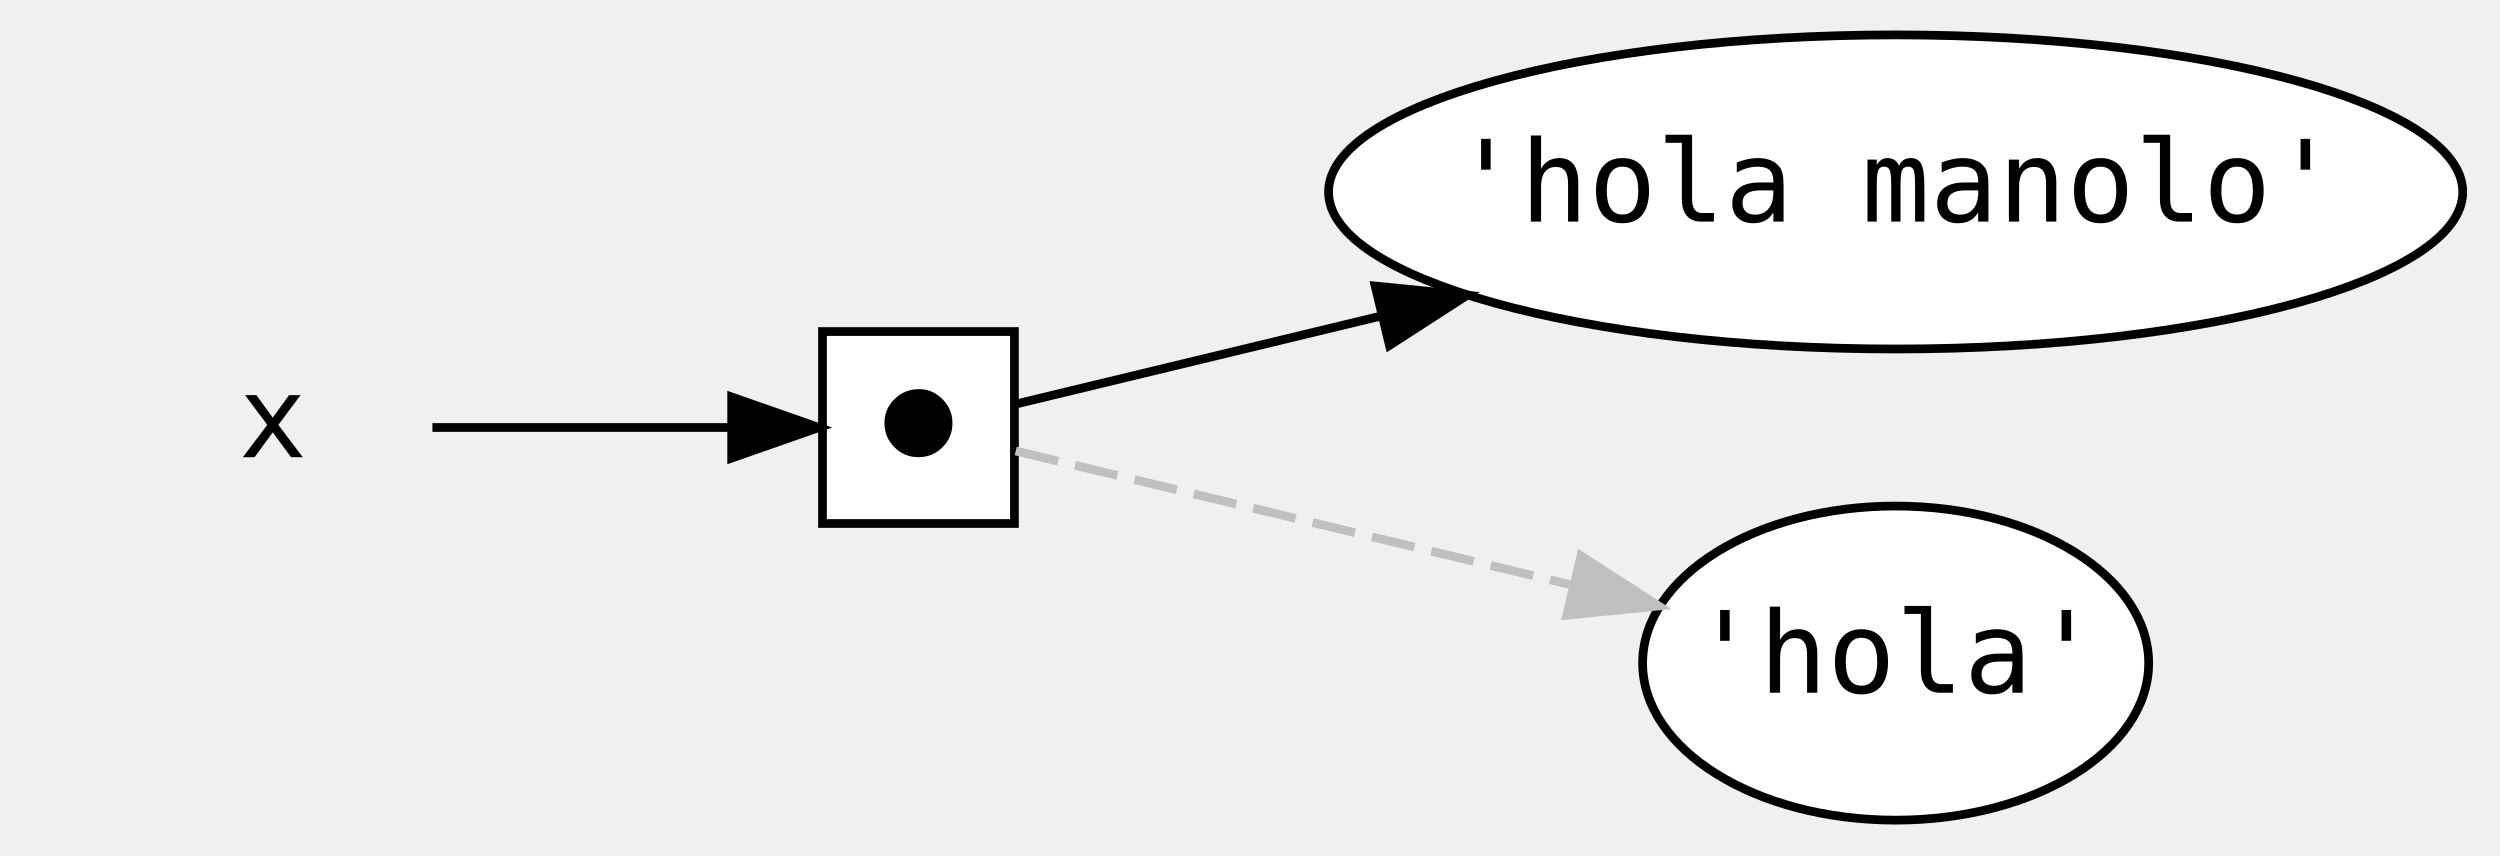
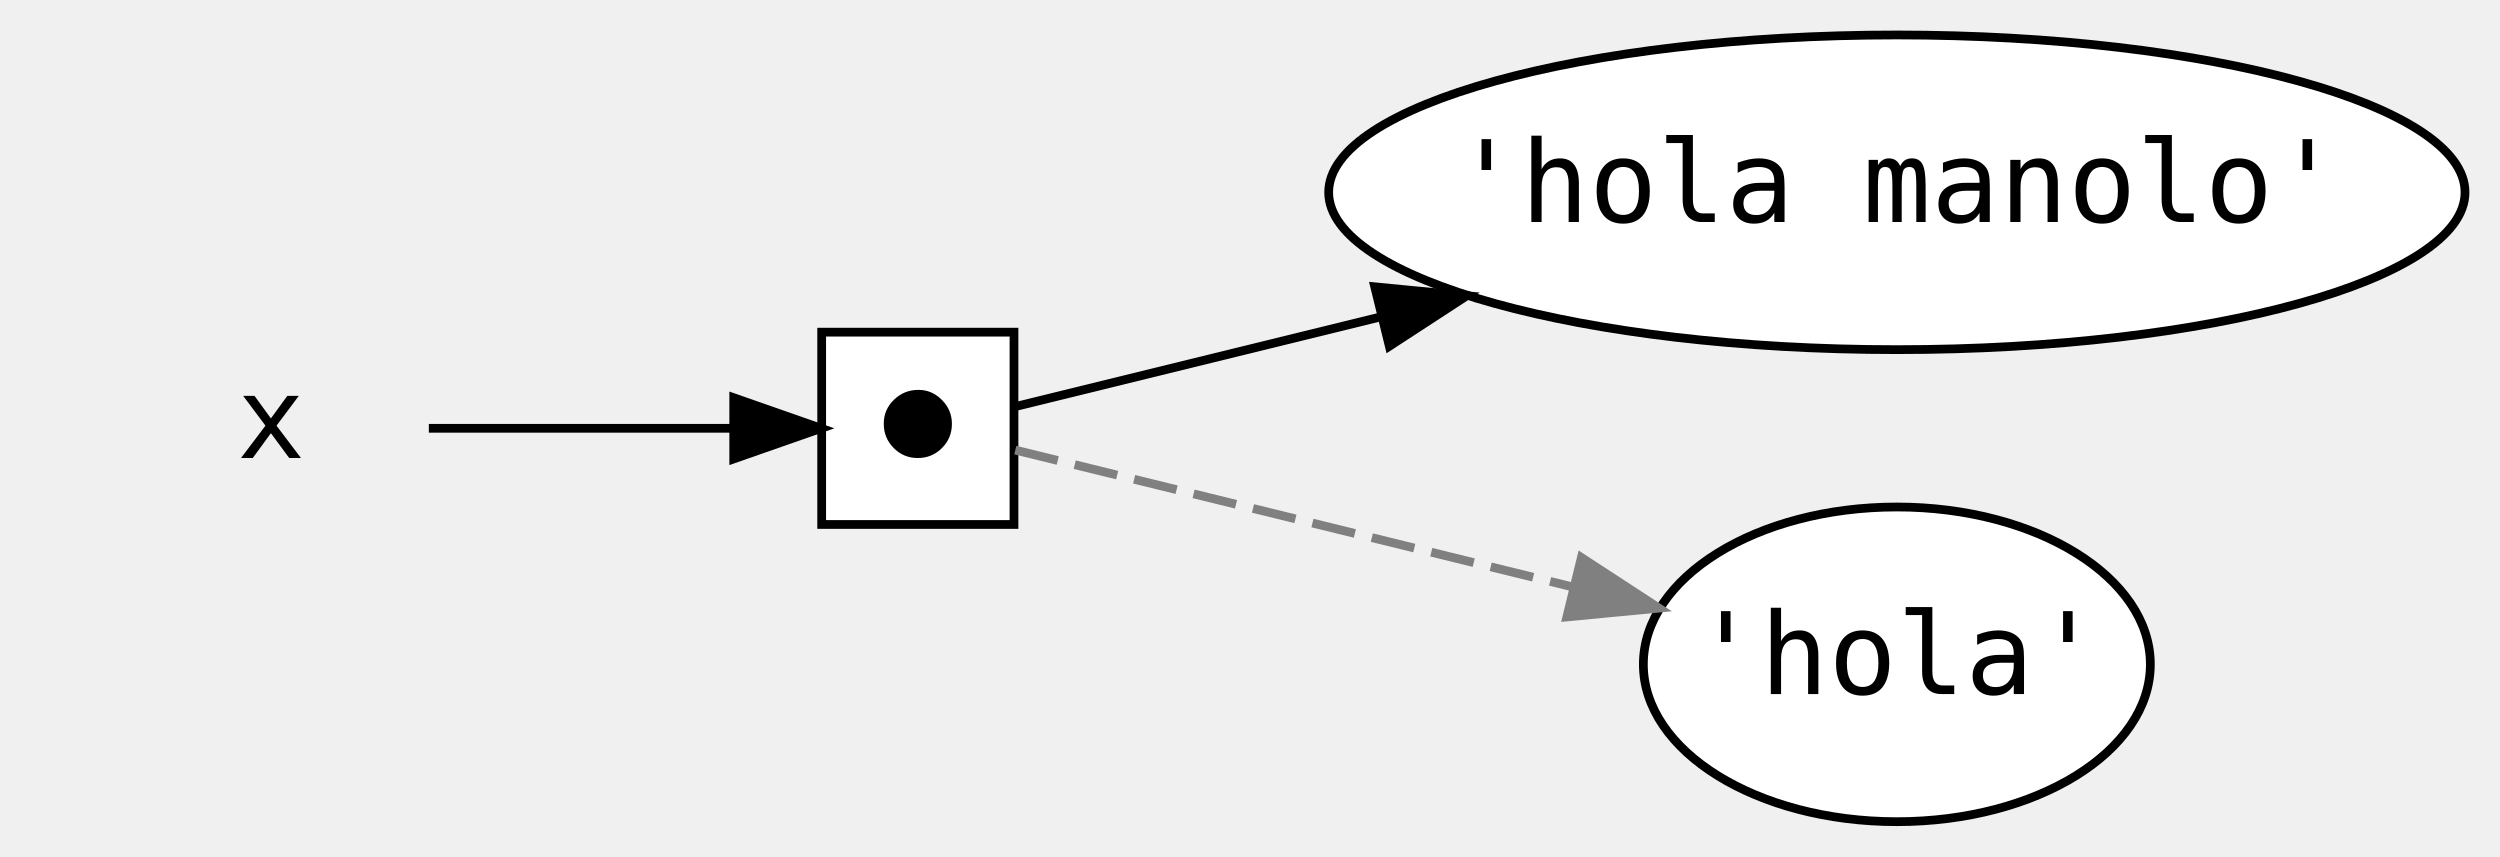
- <svg xmlns="http://www.w3.org/2000/svg" width="576pt" height="197pt" viewBox="0.00 0.00 576.00 197.37">
-   <g id="graph0" class="graph" transform="scale(2.014 2.014) rotate(0) translate(4 94)">
+ <svg xmlns="http://www.w3.org/2000/svg" width="286pt" height="98pt" viewBox="0.00 0.00 286.00 98.00">
+   <g id="graph0" class="graph" transform="scale(1 1) rotate(0) translate(4 94)">
    <g id="node1" class="node">
      <polygon fill="transparent" stroke="transparent" points="54,-63 0,-63 0,-27 54,-27 54,-63" />
-       <text text-anchor="middle" x="27" y="-41.6" font-family="monospace" font-size="13.00" fill="#000000">x</text>
+       <text text-anchor="middle" x="27" y="-41.6" font-family="monospace" font-size="13.00">x</text>
    </g>
    <g id="node2" class="node">
-       <polygon fill="#ffffff" stroke="#000000" points="112,-56 90,-56 90,-34 112,-34 112,-56" />
-       <text text-anchor="middle" x="101" y="-41.6" font-family="monospace" font-size="13.00" fill="#000000">⬤</text>
+       <polygon fill="white" stroke="black" points="112,-56 90,-56 90,-34 112,-34 112,-56" />
+       <text text-anchor="middle" x="101" y="-41.6" font-family="monospace" font-size="13.00">⬤</text>
    </g>
    <g id="edge1" class="edge">
-       <path fill="none" stroke="#000000" d="M45.292,-45C55.584,-45 68.497,-45 79.298,-45" />
-       <polygon fill="#000000" stroke="#000000" points="79.592,-48.5 89.592,-45 79.592,-41.5 79.592,-48.5" />
+       <path fill="none" stroke="black" d="M45.06,-45C55.43,-45 68.73,-45 79.65,-45" />
+       <polygon fill="black" stroke="black" points="79.94,-48.5 89.94,-45 79.94,-41.5 79.94,-48.5" />
    </g>
    <g id="node3" class="node">
-       <ellipse fill="#ffffff" stroke="#000000" cx="213" cy="-72" rx="65" ry="18" />
-       <text text-anchor="middle" x="213" y="-68.6" font-family="monospace" font-size="13.00" fill="#000000">'hola manolo'</text>
+       <ellipse fill="white" stroke="black" cx="213" cy="-72" rx="65" ry="18" />
+       <text text-anchor="middle" x="213" y="-68.6" font-family="monospace" font-size="13.00">'hola manolo'</text>
    </g>
    <g id="edge2" class="edge">
-       <path fill="none" stroke="#000000" d="M112.148,-47.688C122.229,-50.118 137.905,-53.897 153.918,-57.757" />
-       <polygon fill="#000000" stroke="#000000" points="153.344,-61.219 163.885,-60.16 154.984,-54.414 153.344,-61.219" />
+       <path fill="none" stroke="black" d="M112.15,-47.49C121.97,-49.9 137.7,-53.76 153.79,-57.71" />
+       <polygon fill="black" stroke="black" points="153.27,-61.19 163.81,-60.17 154.94,-54.39 153.27,-61.19" />
    </g>
    <g id="node4" class="node">
-       <ellipse fill="#ffffff" stroke="#000000" cx="213" cy="-18" rx="29" ry="18" />
-       <text text-anchor="middle" x="213" y="-14.6" font-family="monospace" font-size="13.00" fill="#000000">'hola'</text>
+       <ellipse fill="white" stroke="black" cx="213" cy="-18" rx="29" ry="18" />
+       <text text-anchor="middle" x="213" y="-14.6" font-family="monospace" font-size="13.00">'hola'</text>
    </g>
    <g id="edge3" class="edge">
-       <path fill="none" stroke="#c0c0c0" stroke-dasharray="5,2" d="M112.148,-42.312C126.927,-38.75 153.732,-32.288 175.994,-26.921" />
-       <polygon fill="#c0c0c0" stroke="#c0c0c0" points="176.942,-30.293 185.843,-24.547 175.302,-23.488 176.942,-30.293" />
+       <path fill="none" stroke="grey" stroke-dasharray="5,2" d="M112.15,-42.51C126.54,-38.98 153.61,-32.33 175.93,-26.85" />
+       <polygon fill="grey" stroke="grey" points="176.91,-30.22 185.79,-24.43 175.25,-23.42 176.91,-30.22" />
    </g>
  </g>
</svg>
